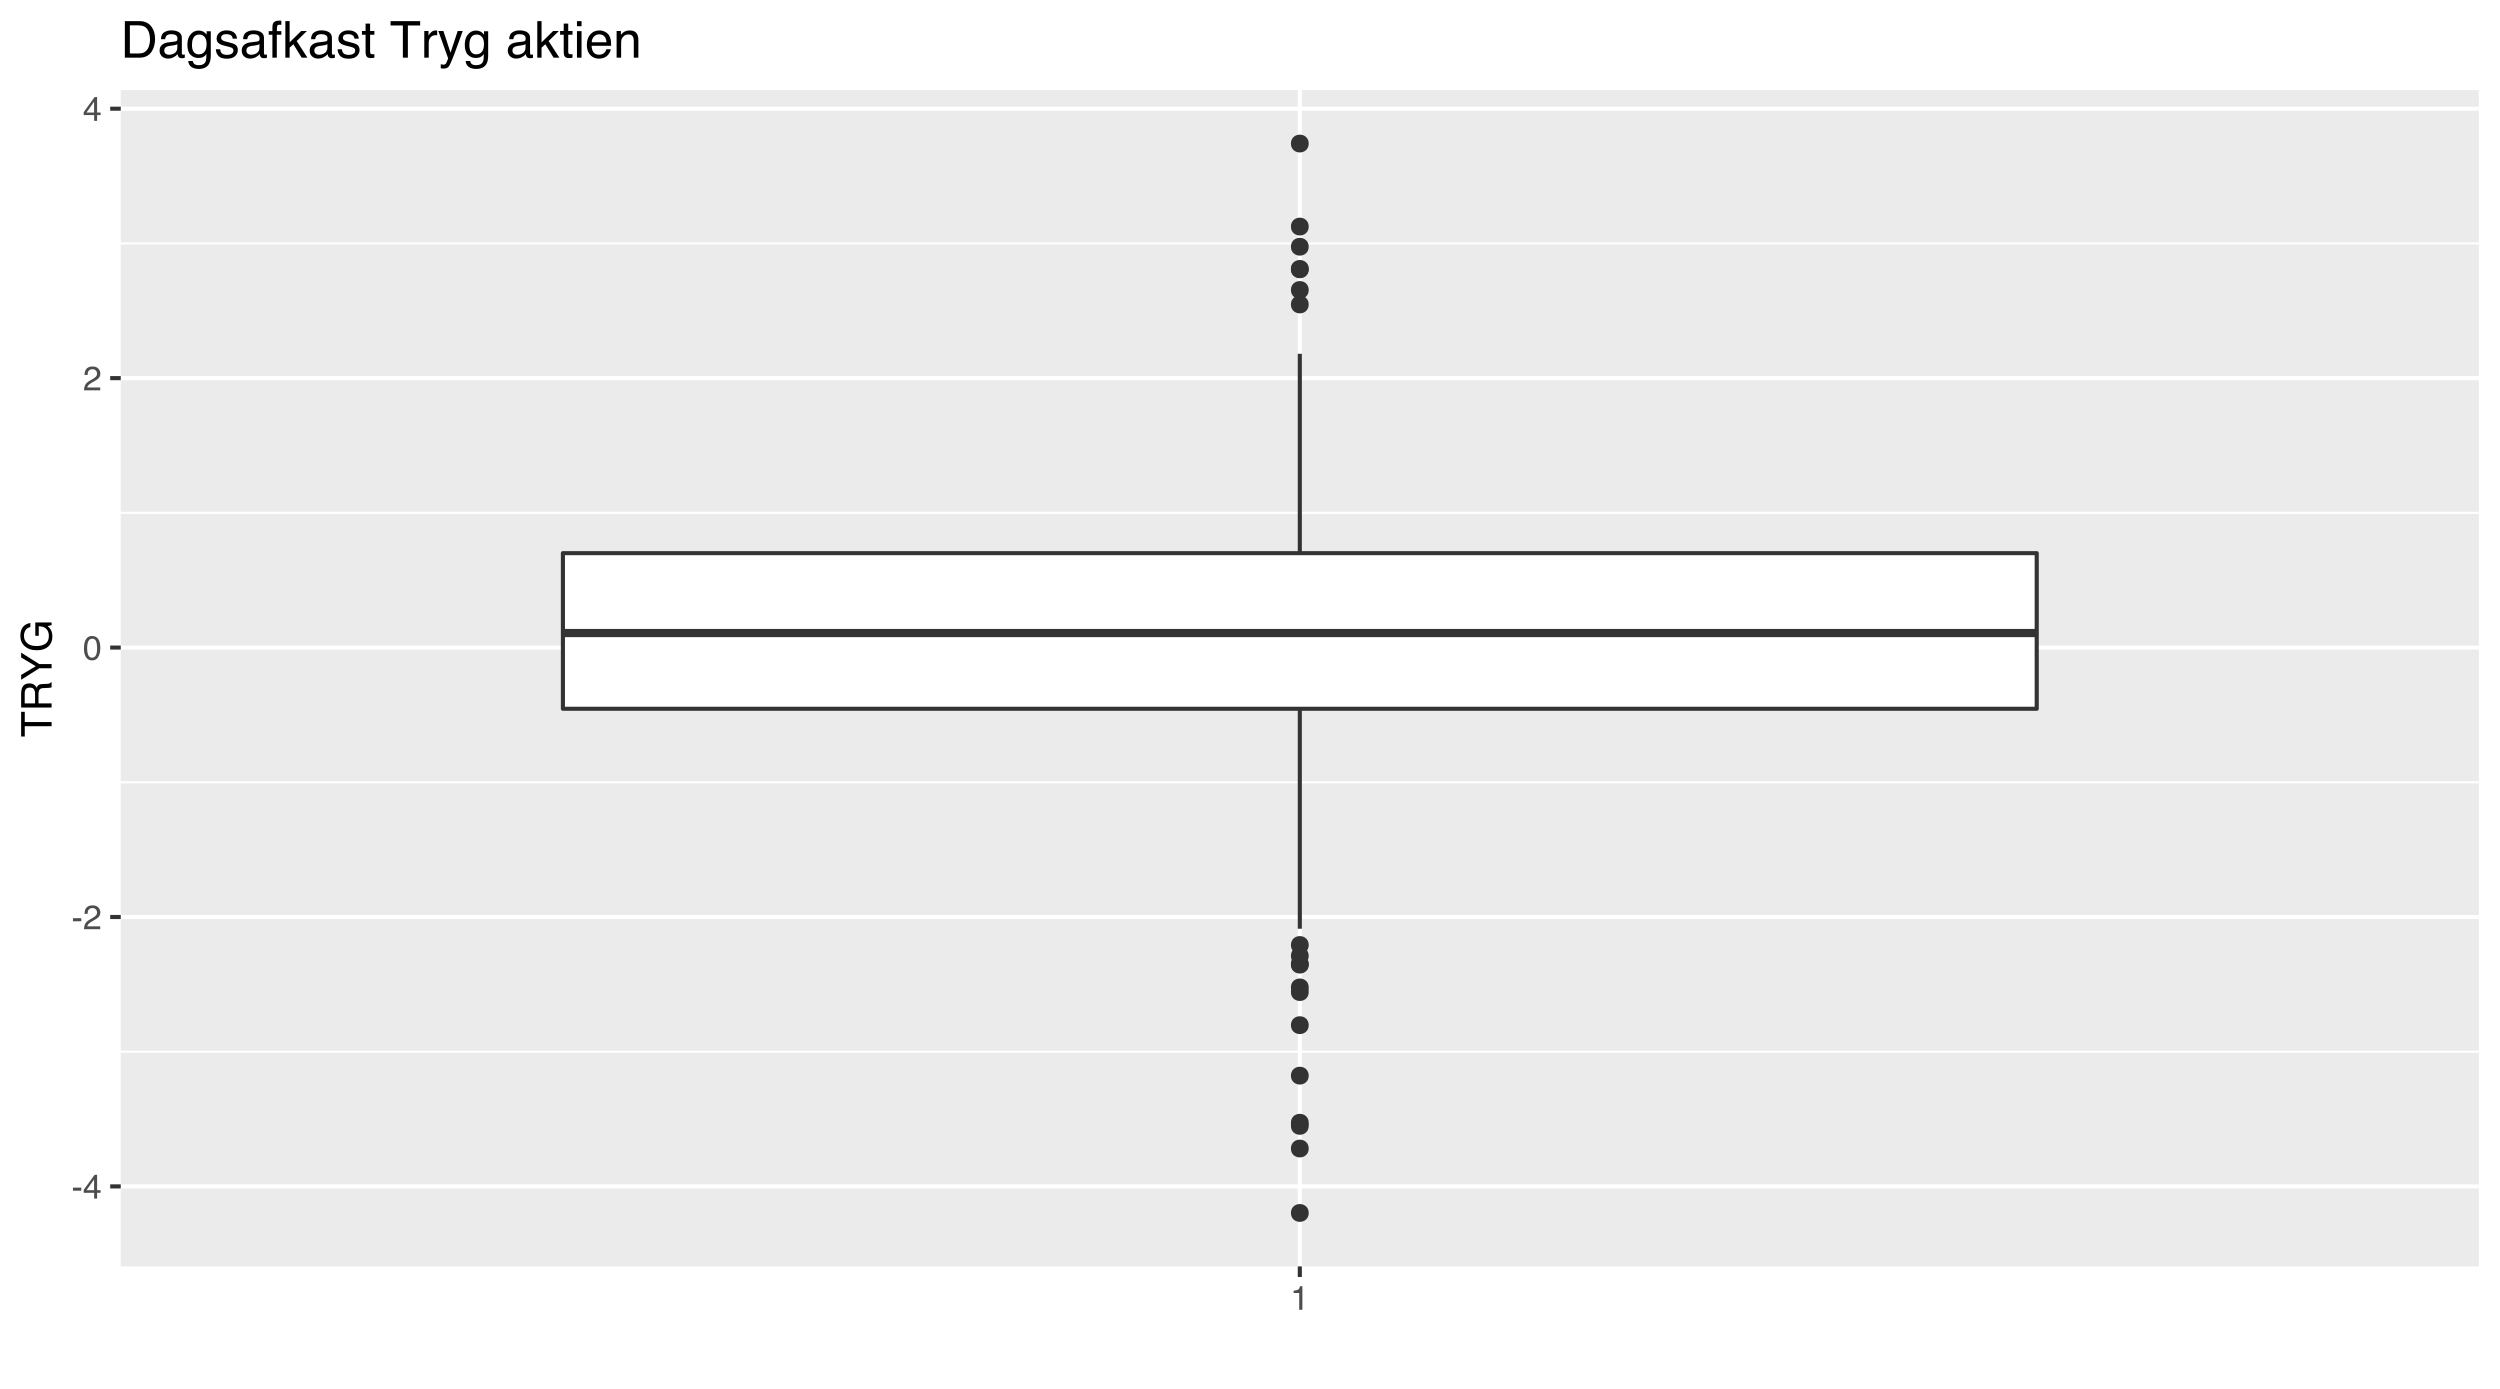
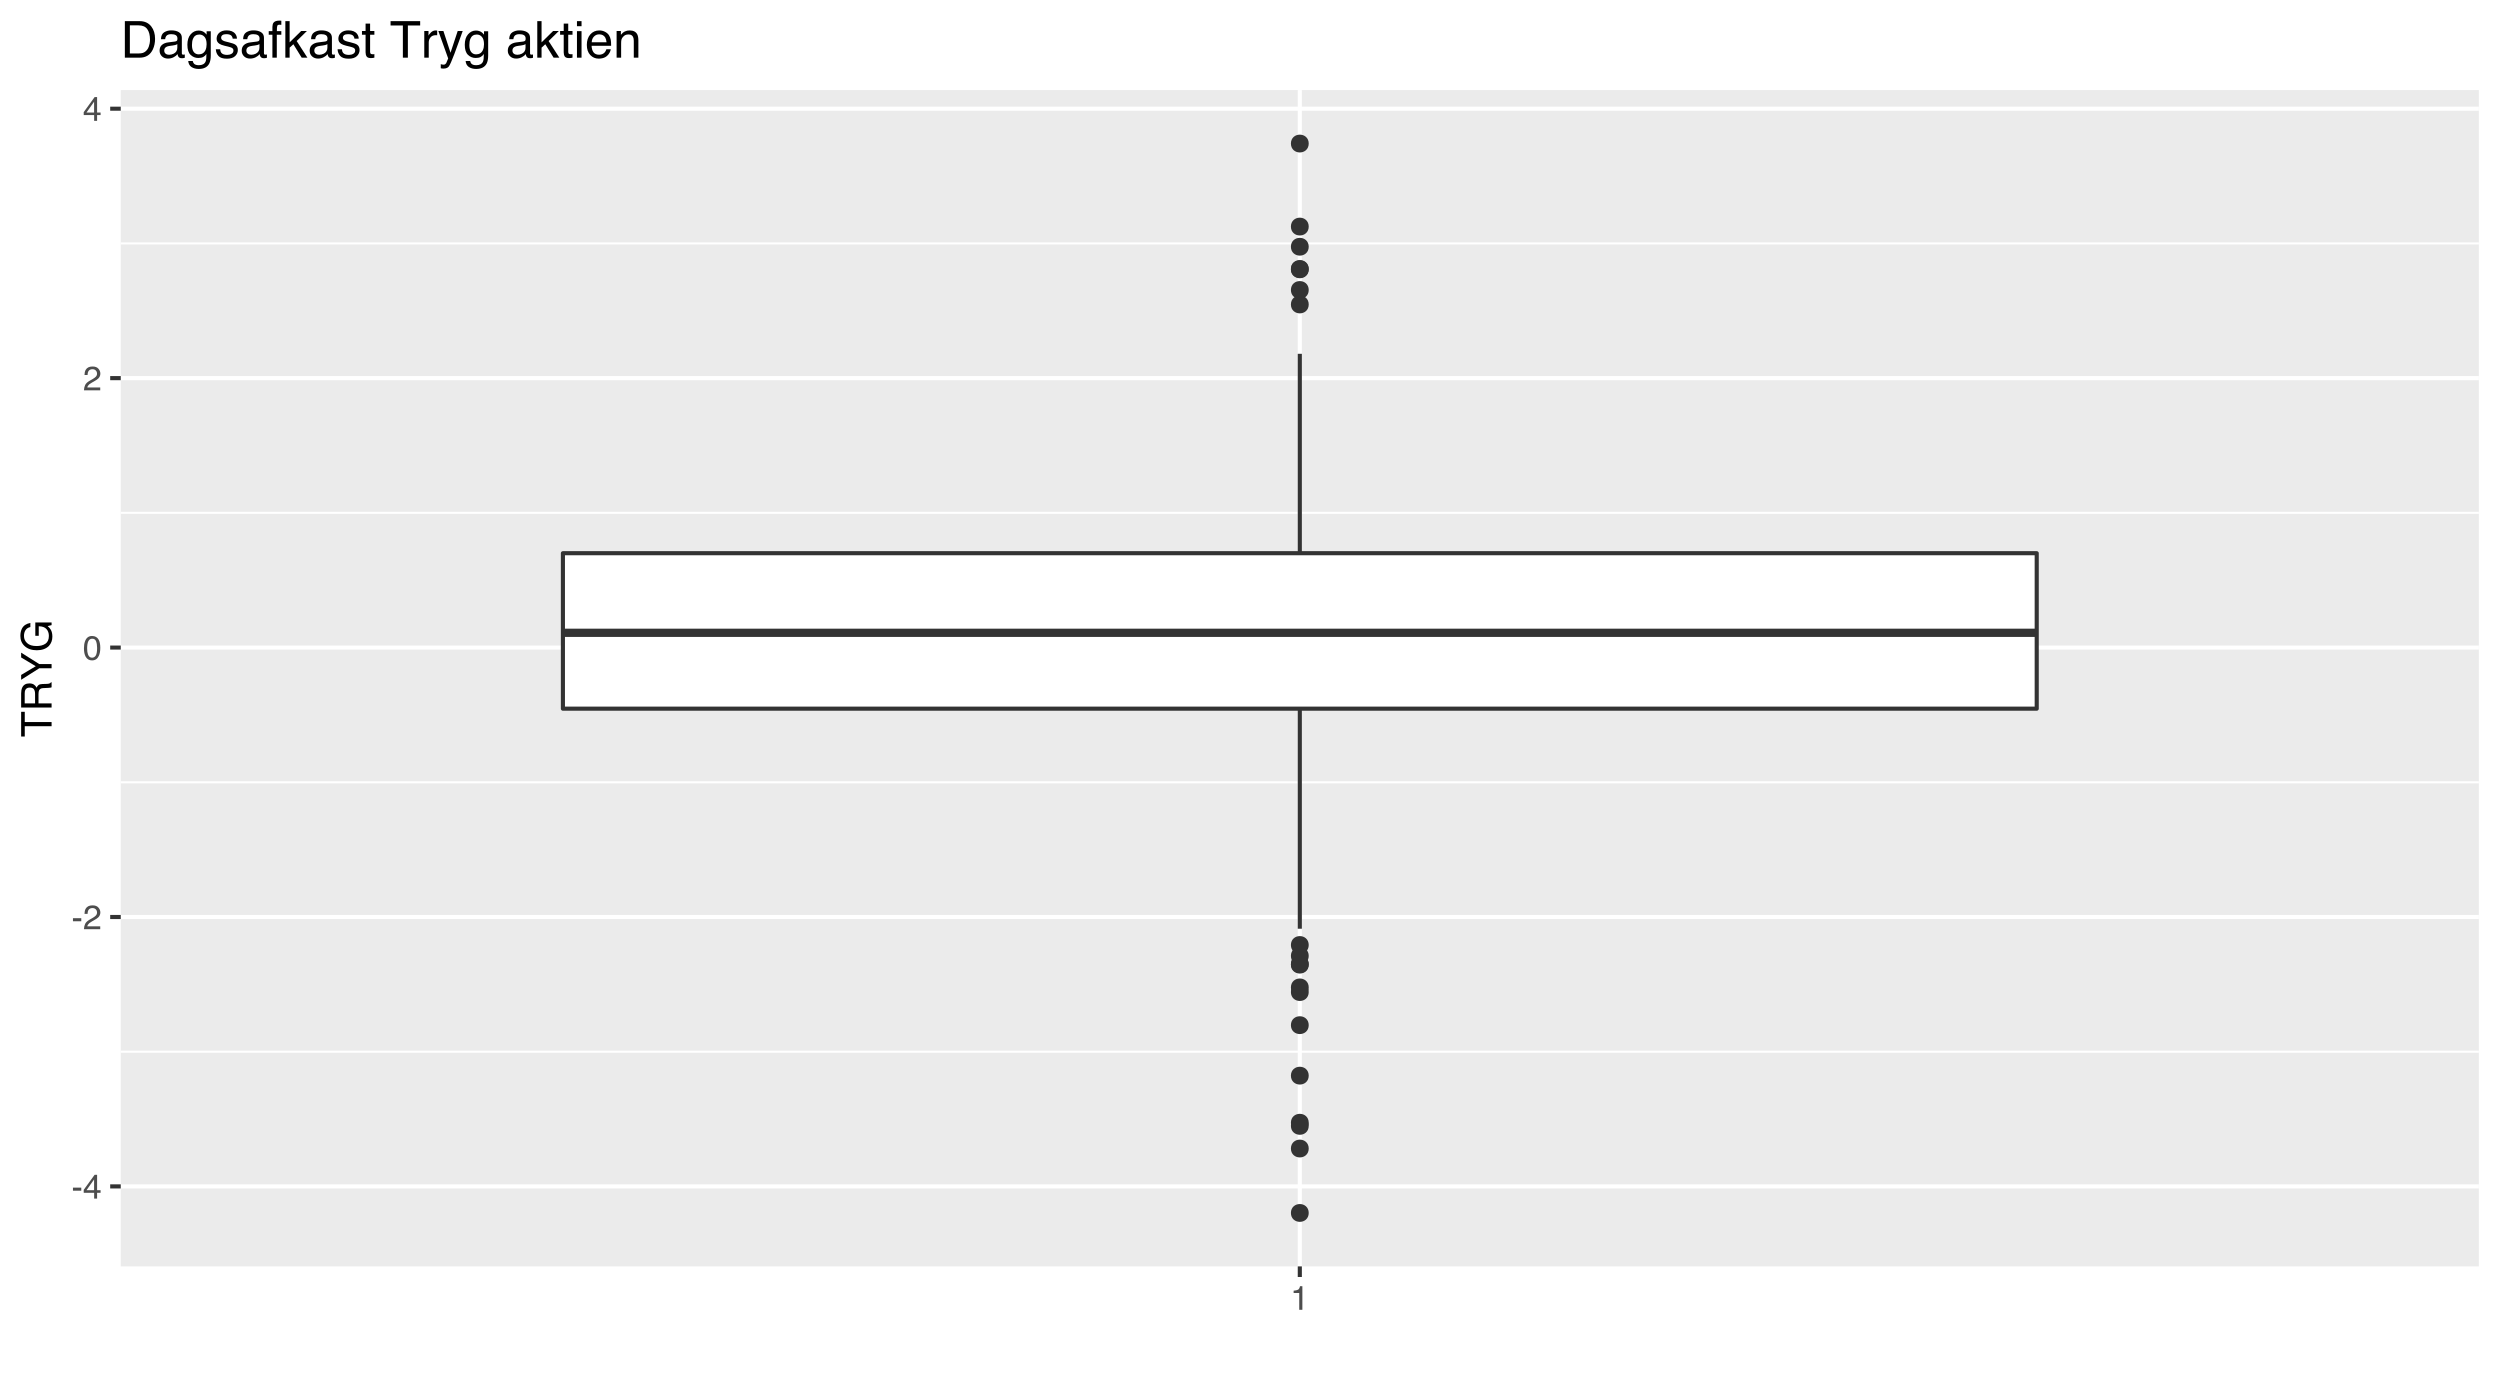
<svg xmlns="http://www.w3.org/2000/svg" xmlns:xlink="http://www.w3.org/1999/xlink" width="648pt" height="360pt" viewBox="0 0 648 360" version="1.1">
  <defs>
    <g>
      <symbol overflow="visible" id="glyph0-0">
        <path style="stroke:none;" d="M 0.281 0 L 0.281 -6.312 L 5.297 -6.312 L 5.297 0 Z M 4.5 -0.797 L 4.5 -5.516 L 1.078 -5.516 L 1.078 -0.797 Z M 4.5 -0.797 " />
      </symbol>
      <symbol overflow="visible" id="glyph0-1">
        <path style="stroke:none;" d="M 0.359 -2.844 L 2.516 -2.844 L 2.516 -2.047 L 0.359 -2.047 Z M 0.359 -2.844 " />
      </symbol>
      <symbol overflow="visible" id="glyph0-2">
        <path style="stroke:none;" d="M 2.906 -2.172 L 2.906 -4.969 L 0.938 -2.172 Z M 2.922 0 L 2.922 -1.5 L 0.219 -1.5 L 0.219 -2.266 L 3.047 -6.172 L 3.688 -6.172 L 3.688 -2.172 L 4.594 -2.172 L 4.594 -1.5 L 3.688 -1.5 L 3.688 0 Z M 2.922 0 " />
      </symbol>
      <symbol overflow="visible" id="glyph0-3">
        <path style="stroke:none;" d="M 0.281 0 C 0.301 -0.531 0.406 -0.988 0.594 -1.375 C 0.789 -1.77 1.164 -2.129 1.719 -2.453 L 2.547 -2.922 C 2.91 -3.141 3.164 -3.328 3.312 -3.484 C 3.551 -3.711 3.672 -3.984 3.672 -4.297 C 3.672 -4.648 3.562 -4.93 3.344 -5.141 C 3.133 -5.359 2.848 -5.469 2.484 -5.469 C 1.961 -5.469 1.598 -5.266 1.391 -4.859 C 1.285 -4.648 1.227 -4.352 1.219 -3.969 L 0.422 -3.969 C 0.43 -4.5 0.531 -4.938 0.719 -5.281 C 1.051 -5.875 1.645 -6.172 2.5 -6.172 C 3.195 -6.172 3.707 -5.977 4.031 -5.594 C 4.363 -5.219 4.531 -4.797 4.531 -4.328 C 4.531 -3.836 4.352 -3.414 4 -3.062 C 3.801 -2.863 3.441 -2.617 2.922 -2.328 L 2.344 -2 C 2.062 -1.844 1.836 -1.695 1.672 -1.562 C 1.391 -1.312 1.211 -1.035 1.141 -0.734 L 4.5 -0.734 L 4.5 0 Z M 0.281 0 " />
      </symbol>
      <symbol overflow="visible" id="glyph0-4">
        <path style="stroke:none;" d="M 2.375 -6.156 C 3.176 -6.156 3.754 -5.828 4.109 -5.172 C 4.379 -4.66 4.516 -3.961 4.516 -3.078 C 4.516 -2.242 4.391 -1.555 4.141 -1.016 C 3.785 -0.223 3.195 0.172 2.375 0.172 C 1.633 0.172 1.082 -0.148 0.719 -0.797 C 0.426 -1.328 0.281 -2.047 0.281 -2.953 C 0.281 -3.648 0.367 -4.25 0.547 -4.75 C 0.879 -5.688 1.488 -6.156 2.375 -6.156 Z M 2.375 -0.531 C 2.77 -0.531 3.086 -0.707 3.328 -1.062 C 3.566 -1.426 3.688 -2.086 3.688 -3.047 C 3.688 -3.754 3.598 -4.332 3.422 -4.781 C 3.254 -5.227 2.922 -5.453 2.422 -5.453 C 1.973 -5.453 1.641 -5.238 1.422 -4.812 C 1.211 -4.383 1.109 -3.754 1.109 -2.922 C 1.109 -2.297 1.176 -1.789 1.312 -1.406 C 1.52 -0.82 1.875 -0.531 2.375 -0.531 Z M 2.375 -0.531 " />
      </symbol>
      <symbol overflow="visible" id="glyph0-5">
        <path style="stroke:none;" d="M 0.844 -4.359 L 0.844 -4.953 C 1.395 -5.004 1.781 -5.094 2 -5.219 C 2.227 -5.344 2.395 -5.645 2.5 -6.125 L 3.109 -6.125 L 3.109 0 L 2.297 0 L 2.297 -4.359 Z M 0.844 -4.359 " />
      </symbol>
      <symbol overflow="visible" id="glyph1-0">
        <path style="stroke:none;" d="M 0 -0.359 L -7.891 -0.359 L -7.891 -6.625 L 0 -6.625 Z M -0.984 -5.625 L -6.906 -5.625 L -6.906 -1.344 L -0.984 -1.344 Z M -0.984 -5.625 " />
      </symbol>
      <symbol overflow="visible" id="glyph1-1">
        <path style="stroke:none;" d="M -7.891 -6.578 L -6.953 -6.578 L -6.953 -3.922 L 0 -3.922 L 0 -2.844 L -6.953 -2.844 L -6.953 -0.172 L -7.891 -0.172 Z M -7.891 -6.578 " />
      </symbol>
      <symbol overflow="visible" id="glyph1-2">
        <path style="stroke:none;" d="M -4.281 -4.5 C -4.281 -5.008 -4.379 -5.41 -4.578 -5.703 C -4.773 -5.992 -5.133 -6.141 -5.656 -6.141 C -6.219 -6.141 -6.602 -5.93 -6.812 -5.516 C -6.914 -5.297 -6.969 -5.004 -6.969 -4.641 L -6.969 -2.031 L -4.281 -2.031 Z M -7.891 -0.969 L -7.891 -4.625 C -7.891 -5.219 -7.801 -5.711 -7.625 -6.109 C -7.289 -6.848 -6.672 -7.219 -5.766 -7.219 C -5.285 -7.219 -4.895 -7.117 -4.594 -6.922 C -4.301 -6.734 -4.062 -6.461 -3.875 -6.109 C -3.75 -6.41 -3.582 -6.641 -3.375 -6.797 C -3.176 -6.953 -2.848 -7.039 -2.391 -7.062 L -1.328 -7.094 C -1.023 -7.102 -0.801 -7.129 -0.656 -7.172 C -0.406 -7.234 -0.242 -7.348 -0.172 -7.516 L 0 -7.516 L 0 -6.203 C -0.07 -6.172 -0.16 -6.145 -0.266 -6.125 C -0.367 -6.102 -0.578 -6.082 -0.891 -6.062 L -2.203 -6 C -2.711 -5.977 -3.055 -5.789 -3.234 -5.438 C -3.336 -5.227 -3.391 -4.906 -3.391 -4.469 L -3.391 -2.031 L 0 -2.031 L 0 -0.969 Z M -7.891 -0.969 " />
      </symbol>
      <symbol overflow="visible" id="glyph1-3">
        <path style="stroke:none;" d="M -7.891 -0.219 L -7.891 -1.469 L -4.094 -3.734 L -7.891 -6 L -7.891 -7.25 L -3.188 -4.281 L 0 -4.281 L 0 -3.203 L -3.188 -3.203 Z M -7.891 -3.75 Z M -7.891 -3.75 " />
      </symbol>
      <symbol overflow="visible" id="glyph1-4">
        <path style="stroke:none;" d="M -8.094 -4.25 C -8.094 -4.988 -7.953 -5.629 -7.672 -6.172 C -7.254 -6.953 -6.531 -7.43 -5.5 -7.609 L -5.5 -6.547 C -6.07 -6.422 -6.488 -6.156 -6.75 -5.75 C -7.02 -5.344 -7.156 -4.832 -7.156 -4.219 C -7.156 -3.488 -6.879 -2.875 -6.328 -2.375 C -5.785 -1.875 -4.973 -1.625 -3.891 -1.625 C -2.941 -1.625 -2.172 -1.828 -1.578 -2.234 C -0.992 -2.648 -0.703 -3.328 -0.703 -4.266 C -0.703 -4.973 -0.91 -5.562 -1.328 -6.031 C -1.742 -6.5 -2.41 -6.738 -3.328 -6.75 L -3.328 -4.281 L -4.219 -4.281 L -4.219 -7.734 L 0 -7.734 L 0 -7.047 L -1.016 -6.797 C -0.617 -6.43 -0.344 -6.109 -0.188 -5.828 C 0.07 -5.359 0.203 -4.766 0.203 -4.047 C 0.203 -3.109 -0.098 -2.305 -0.703 -1.641 C -1.461 -0.898 -2.504 -0.531 -3.828 -0.531 C -5.148 -0.531 -6.203 -0.891 -6.984 -1.609 C -7.723 -2.285 -8.094 -3.164 -8.094 -4.25 Z M -8.109 -4.078 Z M -8.109 -4.078 " />
      </symbol>
      <symbol overflow="visible" id="glyph2-0">
        <path style="stroke:none;" d="M 0.422 0 L 0.422 -9.469 L 7.938 -9.469 L 7.938 0 Z M 6.75 -1.188 L 6.75 -8.281 L 1.609 -8.281 L 1.609 -1.188 Z M 6.75 -1.188 " />
      </symbol>
      <symbol overflow="visible" id="glyph2-1">
        <path style="stroke:none;" d="M 4.641 -1.094 C 5.078 -1.094 5.438 -1.141 5.719 -1.234 C 6.207 -1.398 6.613 -1.723 6.938 -2.203 C 7.188 -2.578 7.367 -3.066 7.484 -3.672 C 7.547 -4.023 7.578 -4.352 7.578 -4.656 C 7.578 -5.832 7.344 -6.742 6.875 -7.391 C 6.414 -8.047 5.664 -8.375 4.625 -8.375 L 2.359 -8.375 L 2.359 -1.094 Z M 1.062 -9.469 L 4.906 -9.469 C 6.207 -9.469 7.211 -9.004 7.922 -8.078 C 8.566 -7.242 8.891 -6.176 8.891 -4.875 C 8.891 -3.875 8.703 -2.969 8.328 -2.156 C 7.66 -0.719 6.516 0 4.891 0 L 1.062 0 Z M 1.062 -9.469 " />
      </symbol>
      <symbol overflow="visible" id="glyph2-2">
        <path style="stroke:none;" d="M 1.734 -1.844 C 1.734 -1.5 1.852 -1.227 2.094 -1.031 C 2.344 -0.844 2.641 -0.75 2.984 -0.75 C 3.391 -0.75 3.785 -0.844 4.172 -1.031 C 4.805 -1.352 5.125 -1.867 5.125 -2.578 L 5.125 -3.516 C 4.988 -3.422 4.805 -3.344 4.578 -3.281 C 4.359 -3.227 4.141 -3.188 3.922 -3.156 L 3.219 -3.062 C 2.801 -3.008 2.488 -2.922 2.281 -2.797 C 1.914 -2.598 1.734 -2.281 1.734 -1.844 Z M 4.547 -4.188 C 4.816 -4.219 5 -4.328 5.094 -4.516 C 5.133 -4.617 5.156 -4.77 5.156 -4.969 C 5.156 -5.363 5.016 -5.648 4.734 -5.828 C 4.453 -6.004 4.051 -6.094 3.531 -6.094 C 2.926 -6.094 2.5 -5.93 2.25 -5.609 C 2.102 -5.422 2.008 -5.148 1.969 -4.797 L 0.891 -4.797 C 0.91 -5.648 1.188 -6.242 1.719 -6.578 C 2.25 -6.91 2.863 -7.078 3.562 -7.078 C 4.375 -7.078 5.031 -6.922 5.531 -6.609 C 6.039 -6.297 6.297 -5.812 6.297 -5.156 L 6.297 -1.188 C 6.297 -1.062 6.316 -0.961 6.359 -0.891 C 6.41 -0.816 6.516 -0.781 6.672 -0.781 C 6.723 -0.781 6.781 -0.785 6.844 -0.797 C 6.914 -0.805 6.988 -0.816 7.062 -0.828 L 7.062 0.031 C 6.875 0.082 6.734 0.113 6.641 0.125 C 6.547 0.133 6.422 0.141 6.266 0.141 C 5.859 0.141 5.566 0 5.391 -0.281 C 5.297 -0.426 5.227 -0.641 5.188 -0.922 C 4.945 -0.609 4.602 -0.336 4.156 -0.109 C 3.719 0.117 3.234 0.234 2.703 0.234 C 2.066 0.234 1.547 0.039 1.141 -0.344 C 0.734 -0.738 0.531 -1.227 0.531 -1.812 C 0.531 -2.445 0.727 -2.941 1.125 -3.297 C 1.531 -3.648 2.055 -3.867 2.703 -3.953 Z M 3.594 -7.078 Z M 3.594 -7.078 " />
      </symbol>
      <symbol overflow="visible" id="glyph2-3">
        <path style="stroke:none;" d="M 3.281 -7.031 C 3.82 -7.031 4.297 -6.895 4.703 -6.625 C 4.922 -6.477 5.145 -6.258 5.375 -5.969 L 5.375 -6.844 L 6.453 -6.844 L 6.453 -0.562 C 6.453 0.312 6.32 1.004 6.062 1.516 C 5.582 2.453 4.672 2.922 3.328 2.922 C 2.586 2.922 1.961 2.754 1.453 2.422 C 0.953 2.086 0.672 1.566 0.609 0.859 L 1.781 0.859 C 1.844 1.172 1.957 1.41 2.125 1.578 C 2.383 1.828 2.797 1.953 3.359 1.953 C 4.242 1.953 4.828 1.641 5.109 1.016 C 5.266 0.648 5.336 -0.004 5.328 -0.953 C 5.098 -0.609 4.816 -0.348 4.484 -0.172 C 4.16 -0.004 3.734 0.078 3.203 0.078 C 2.453 0.078 1.797 -0.188 1.234 -0.719 C 0.672 -1.25 0.391 -2.125 0.391 -3.344 C 0.391 -4.5 0.672 -5.398 1.234 -6.047 C 1.805 -6.703 2.488 -7.031 3.281 -7.031 Z M 5.375 -3.484 C 5.375 -4.336 5.195 -4.969 4.844 -5.375 C 4.488 -5.789 4.039 -6 3.5 -6 C 2.688 -6 2.129 -5.617 1.828 -4.859 C 1.66 -4.441 1.578 -3.906 1.578 -3.25 C 1.578 -2.469 1.734 -1.875 2.047 -1.469 C 2.367 -1.062 2.797 -0.859 3.328 -0.859 C 4.16 -0.859 4.75 -1.234 5.094 -1.984 C 5.281 -2.41 5.375 -2.91 5.375 -3.484 Z M 3.422 -7.078 Z M 3.422 -7.078 " />
      </symbol>
      <symbol overflow="visible" id="glyph2-4">
        <path style="stroke:none;" d="M 1.547 -2.172 C 1.578 -1.773 1.672 -1.477 1.828 -1.281 C 2.117 -0.906 2.629 -0.719 3.359 -0.719 C 3.785 -0.719 4.16 -0.812 4.484 -1 C 4.816 -1.188 4.984 -1.473 4.984 -1.859 C 4.984 -2.16 4.848 -2.391 4.578 -2.547 C 4.41 -2.641 4.082 -2.75 3.594 -2.875 L 2.672 -3.094 C 2.078 -3.238 1.641 -3.406 1.359 -3.594 C 0.867 -3.906 0.625 -4.336 0.625 -4.891 C 0.625 -5.547 0.859 -6.07 1.328 -6.469 C 1.797 -6.875 2.426 -7.078 3.219 -7.078 C 4.258 -7.078 5.008 -6.773 5.469 -6.172 C 5.758 -5.785 5.898 -5.367 5.891 -4.922 L 4.797 -4.922 C 4.773 -5.18 4.68 -5.422 4.516 -5.641 C 4.254 -5.941 3.797 -6.094 3.141 -6.094 C 2.691 -6.094 2.352 -6.008 2.125 -5.844 C 1.906 -5.676 1.797 -5.453 1.797 -5.172 C 1.797 -4.867 1.945 -4.629 2.25 -4.453 C 2.414 -4.348 2.664 -4.254 3 -4.172 L 3.766 -3.984 C 4.598 -3.785 5.16 -3.586 5.453 -3.391 C 5.898 -3.098 6.125 -2.633 6.125 -2 C 6.125 -1.383 5.891 -0.852 5.422 -0.406 C 4.953 0.039 4.242 0.266 3.297 0.266 C 2.266 0.266 1.535 0.031 1.109 -0.438 C 0.68 -0.906 0.453 -1.484 0.422 -2.172 Z M 3.25 -7.078 Z M 3.25 -7.078 " />
      </symbol>
      <symbol overflow="visible" id="glyph2-5">
        <path style="stroke:none;" d="M 1.141 -7.953 C 1.16 -8.43 1.242 -8.785 1.391 -9.016 C 1.66 -9.41 2.18 -9.609 2.953 -9.609 C 3.023 -9.609 3.098 -9.602 3.172 -9.594 C 3.254 -9.594 3.348 -9.586 3.453 -9.578 L 3.453 -8.516 C 3.328 -8.523 3.238 -8.531 3.188 -8.531 C 3.133 -8.539 3.082 -8.547 3.031 -8.547 C 2.688 -8.547 2.477 -8.453 2.406 -8.266 C 2.332 -8.086 2.297 -7.625 2.297 -6.875 L 3.453 -6.875 L 3.453 -5.953 L 2.281 -5.953 L 2.281 0 L 1.141 0 L 1.141 -5.953 L 0.188 -5.953 L 0.188 -6.875 L 1.141 -6.875 Z M 1.141 -7.953 " />
      </symbol>
      <symbol overflow="visible" id="glyph2-6">
        <path style="stroke:none;" d="M 0.828 -9.469 L 1.938 -9.469 L 1.938 -3.969 L 4.922 -6.906 L 6.406 -6.906 L 3.766 -4.312 L 6.547 0 L 5.062 0 L 2.906 -3.484 L 1.938 -2.594 L 1.938 0 L 0.828 0 Z M 0.828 -9.469 " />
      </symbol>
      <symbol overflow="visible" id="glyph2-7">
        <path style="stroke:none;" d="M 1.078 -8.828 L 2.25 -8.828 L 2.25 -6.906 L 3.359 -6.906 L 3.359 -5.953 L 2.25 -5.953 L 2.25 -1.453 C 2.25 -1.211 2.332 -1.051 2.5 -0.969 C 2.594 -0.914 2.742 -0.891 2.953 -0.891 C 3.004 -0.891 3.062 -0.891 3.125 -0.891 C 3.195 -0.898 3.273 -0.91 3.359 -0.922 L 3.359 0 C 3.223 0.039 3.082 0.066 2.938 0.078 C 2.801 0.098 2.645 0.109 2.469 0.109 C 1.926 0.109 1.555 -0.023 1.359 -0.297 C 1.172 -0.578 1.078 -0.941 1.078 -1.391 L 1.078 -5.953 L 0.141 -5.953 L 0.141 -6.906 L 1.078 -6.906 Z M 1.078 -8.828 " />
      </symbol>
      <symbol overflow="visible" id="glyph2-8">
        <path style="stroke:none;" d="" />
      </symbol>
      <symbol overflow="visible" id="glyph2-9">
        <path style="stroke:none;" d="M 7.891 -9.469 L 7.891 -8.344 L 4.703 -8.344 L 4.703 0 L 3.406 0 L 3.406 -8.344 L 0.219 -8.344 L 0.219 -9.469 Z M 7.891 -9.469 " />
      </symbol>
      <symbol overflow="visible" id="glyph2-10">
        <path style="stroke:none;" d="M 0.891 -6.906 L 1.984 -6.906 L 1.984 -5.719 C 2.078 -5.945 2.297 -6.227 2.641 -6.562 C 2.992 -6.895 3.406 -7.062 3.875 -7.062 C 3.895 -7.062 3.93 -7.055 3.984 -7.047 C 4.035 -7.047 4.117 -7.039 4.234 -7.031 L 4.234 -5.797 C 4.172 -5.816 4.109 -5.828 4.047 -5.828 C 3.992 -5.828 3.93 -5.828 3.859 -5.828 C 3.273 -5.828 2.828 -5.641 2.516 -5.266 C 2.203 -4.891 2.047 -4.457 2.047 -3.969 L 2.047 0 L 0.891 0 Z M 0.891 -6.906 " />
      </symbol>
      <symbol overflow="visible" id="glyph2-11">
        <path style="stroke:none;" d="M 5.156 -6.906 L 6.453 -6.906 C 6.285 -6.457 5.922 -5.445 5.359 -3.875 C 4.93 -2.688 4.578 -1.719 4.297 -0.969 C 3.629 0.789 3.156 1.863 2.875 2.25 C 2.602 2.633 2.133 2.828 1.469 2.828 C 1.301 2.828 1.172 2.82 1.078 2.812 C 0.992 2.801 0.891 2.773 0.766 2.734 L 0.766 1.688 C 0.961 1.738 1.102 1.77 1.188 1.781 C 1.281 1.801 1.363 1.812 1.438 1.812 C 1.656 1.812 1.812 1.773 1.906 1.703 C 2.008 1.629 2.098 1.539 2.172 1.438 C 2.191 1.406 2.266 1.227 2.391 0.906 C 2.523 0.594 2.625 0.359 2.688 0.203 L 0.141 -6.906 L 1.453 -6.906 L 3.297 -1.281 Z M 3.297 -7.078 Z M 3.297 -7.078 " />
      </symbol>
      <symbol overflow="visible" id="glyph2-12">
        <path style="stroke:none;" d="M 0.844 -6.875 L 2.031 -6.875 L 2.031 0 L 0.844 0 Z M 0.844 -9.469 L 2.031 -9.469 L 2.031 -8.156 L 0.844 -8.156 Z M 0.844 -9.469 " />
      </symbol>
      <symbol overflow="visible" id="glyph2-13">
        <path style="stroke:none;" d="M 3.719 -7.062 C 4.219 -7.062 4.695 -6.945 5.156 -6.719 C 5.613 -6.488 5.961 -6.191 6.203 -5.828 C 6.43 -5.473 6.586 -5.066 6.672 -4.609 C 6.734 -4.285 6.766 -3.773 6.766 -3.078 L 1.703 -3.078 C 1.723 -2.379 1.891 -1.816 2.203 -1.391 C 2.516 -0.973 2.992 -0.766 3.641 -0.766 C 4.242 -0.766 4.727 -0.961 5.094 -1.359 C 5.301 -1.586 5.445 -1.859 5.531 -2.172 L 6.672 -2.172 C 6.641 -1.91 6.539 -1.625 6.375 -1.312 C 6.207 -1 6.016 -0.742 5.797 -0.547 C 5.453 -0.203 5.02 0.023 4.5 0.141 C 4.219 0.211 3.898 0.25 3.547 0.25 C 2.68 0.25 1.953 -0.062 1.359 -0.688 C 0.766 -1.312 0.469 -2.188 0.469 -3.312 C 0.469 -4.426 0.766 -5.328 1.359 -6.016 C 1.961 -6.711 2.75 -7.062 3.719 -7.062 Z M 5.578 -4 C 5.523 -4.5 5.414 -4.898 5.25 -5.203 C 4.926 -5.766 4.395 -6.047 3.656 -6.047 C 3.125 -6.047 2.676 -5.852 2.312 -5.469 C 1.945 -5.082 1.754 -4.594 1.734 -4 Z M 3.609 -7.078 Z M 3.609 -7.078 " />
      </symbol>
      <symbol overflow="visible" id="glyph2-14">
        <path style="stroke:none;" d="M 0.844 -6.906 L 1.953 -6.906 L 1.953 -5.922 C 2.273 -6.328 2.617 -6.617 2.984 -6.797 C 3.359 -6.973 3.766 -7.062 4.203 -7.062 C 5.18 -7.062 5.848 -6.719 6.203 -6.031 C 6.391 -5.656 6.484 -5.117 6.484 -4.422 L 6.484 0 L 5.297 0 L 5.297 -4.359 C 5.297 -4.773 5.234 -5.113 5.109 -5.375 C 4.898 -5.801 4.523 -6.016 3.984 -6.016 C 3.711 -6.016 3.488 -5.988 3.312 -5.938 C 3 -5.844 2.719 -5.648 2.469 -5.359 C 2.281 -5.129 2.156 -4.895 2.094 -4.656 C 2.039 -4.414 2.016 -4.066 2.016 -3.609 L 2.016 0 L 0.844 0 Z M 3.578 -7.078 Z M 3.578 -7.078 " />
      </symbol>
    </g>
    <clipPath id="clip1">
      <path d="M 31.301 23.348 L 642.52 23.348 L 642.52 328.254 L 31.301 328.254 Z M 31.301 23.348 " />
    </clipPath>
    <clipPath id="clip2">
      <path d="M 31.301 272 L 642.52 272 L 642.52 273 L 31.301 273 Z M 31.301 272 " />
    </clipPath>
    <clipPath id="clip3">
      <path d="M 31.301 202 L 642.52 202 L 642.52 204 L 31.301 204 Z M 31.301 202 " />
    </clipPath>
    <clipPath id="clip4">
      <path d="M 31.301 132 L 642.52 132 L 642.52 134 L 31.301 134 Z M 31.301 132 " />
    </clipPath>
    <clipPath id="clip5">
      <path d="M 31.301 62 L 642.52 62 L 642.52 64 L 31.301 64 Z M 31.301 62 " />
    </clipPath>
    <clipPath id="clip6">
      <path d="M 31.301 306 L 642.52 306 L 642.52 309 L 31.301 309 Z M 31.301 306 " />
    </clipPath>
    <clipPath id="clip7">
      <path d="M 31.301 237 L 642.52 237 L 642.52 239 L 31.301 239 Z M 31.301 237 " />
    </clipPath>
    <clipPath id="clip8">
      <path d="M 31.301 167 L 642.52 167 L 642.52 169 L 31.301 169 Z M 31.301 167 " />
    </clipPath>
    <clipPath id="clip9">
      <path d="M 31.301 97 L 642.52 97 L 642.52 99 L 31.301 99 Z M 31.301 97 " />
    </clipPath>
    <clipPath id="clip10">
      <path d="M 31.301 27 L 642.52 27 L 642.52 29 L 31.301 29 Z M 31.301 27 " />
    </clipPath>
    <clipPath id="clip11">
      <path d="M 336 23.348 L 338 23.348 L 338 328.254 L 336 328.254 Z M 336 23.348 " />
    </clipPath>
  </defs>
-   <g id="surface9788">
+   <g id="surface10871">
    <rect x="0" y="0" width="648" height="360" style="fill:rgb(100%,100%,100%);fill-opacity:1;stroke:none;" />
    <rect x="0" y="0" width="648" height="360" style="fill:rgb(100%,100%,100%);fill-opacity:1;stroke:none;" />
    <path style="fill:none;stroke-width:1.067;stroke-linecap:round;stroke-linejoin:round;stroke:rgb(100%,100%,100%);stroke-opacity:1;stroke-miterlimit:10;" d="M 0 360 L 648 360 L 648 0 L 0 0 Z M 0 360 " />
    <g clip-path="url(#clip1)" clip-rule="nonzero">
      <path style=" stroke:none;fill-rule:nonzero;fill:rgb(92.157%,92.157%,92.157%);fill-opacity:1;" d="M 31.301 328.254 L 642.52 328.254 L 642.52 23.348 L 31.301 23.348 Z M 31.301 328.254 " />
    </g>
    <g clip-path="url(#clip2)" clip-rule="nonzero">
      <path style="fill:none;stroke-width:0.533;stroke-linecap:butt;stroke-linejoin:round;stroke:rgb(100%,100%,100%);stroke-opacity:1;stroke-miterlimit:10;" d="M 31.301 272.602 L 642.52 272.602 " />
    </g>
    <g clip-path="url(#clip3)" clip-rule="nonzero">
      <path style="fill:none;stroke-width:0.533;stroke-linecap:butt;stroke-linejoin:round;stroke:rgb(100%,100%,100%);stroke-opacity:1;stroke-miterlimit:10;" d="M 31.301 202.766 L 642.52 202.766 " />
    </g>
    <g clip-path="url(#clip4)" clip-rule="nonzero">
      <path style="fill:none;stroke-width:0.533;stroke-linecap:butt;stroke-linejoin:round;stroke:rgb(100%,100%,100%);stroke-opacity:1;stroke-miterlimit:10;" d="M 31.301 132.93 L 642.52 132.93 " />
    </g>
    <g clip-path="url(#clip5)" clip-rule="nonzero">
      <path style="fill:none;stroke-width:0.533;stroke-linecap:butt;stroke-linejoin:round;stroke:rgb(100%,100%,100%);stroke-opacity:1;stroke-miterlimit:10;" d="M 31.301 63.094 L 642.52 63.094 " />
    </g>
    <g clip-path="url(#clip6)" clip-rule="nonzero">
      <path style="fill:none;stroke-width:1.067;stroke-linecap:butt;stroke-linejoin:round;stroke:rgb(100%,100%,100%);stroke-opacity:1;stroke-miterlimit:10;" d="M 31.301 307.52 L 642.52 307.52 " />
    </g>
    <g clip-path="url(#clip7)" clip-rule="nonzero">
      <path style="fill:none;stroke-width:1.067;stroke-linecap:butt;stroke-linejoin:round;stroke:rgb(100%,100%,100%);stroke-opacity:1;stroke-miterlimit:10;" d="M 31.301 237.684 L 642.52 237.684 " />
    </g>
    <g clip-path="url(#clip8)" clip-rule="nonzero">
      <path style="fill:none;stroke-width:1.067;stroke-linecap:butt;stroke-linejoin:round;stroke:rgb(100%,100%,100%);stroke-opacity:1;stroke-miterlimit:10;" d="M 31.301 167.848 L 642.52 167.848 " />
    </g>
    <g clip-path="url(#clip9)" clip-rule="nonzero">
      <path style="fill:none;stroke-width:1.067;stroke-linecap:butt;stroke-linejoin:round;stroke:rgb(100%,100%,100%);stroke-opacity:1;stroke-miterlimit:10;" d="M 31.301 98.012 L 642.52 98.012 " />
    </g>
    <g clip-path="url(#clip10)" clip-rule="nonzero">
      <path style="fill:none;stroke-width:1.067;stroke-linecap:butt;stroke-linejoin:round;stroke:rgb(100%,100%,100%);stroke-opacity:1;stroke-miterlimit:10;" d="M 31.301 28.176 L 642.52 28.176 " />
    </g>
    <g clip-path="url(#clip11)" clip-rule="nonzero">
      <path style="fill:none;stroke-width:1.067;stroke-linecap:butt;stroke-linejoin:round;stroke:rgb(100%,100%,100%);stroke-opacity:1;stroke-miterlimit:10;" d="M 336.91 328.254 L 336.91 23.348 " />
    </g>
    <path style="fill-rule:nonzero;fill:rgb(20%,20%,20%);fill-opacity:1;stroke-width:0.709;stroke-linecap:round;stroke-linejoin:round;stroke:rgb(20%,20%,20%);stroke-opacity:1;stroke-miterlimit:10;" d="M 338.867 278.809 C 338.867 281.414 334.957 281.414 334.957 278.809 C 334.957 276.203 338.867 276.203 338.867 278.809 " />
    <path style="fill-rule:nonzero;fill:rgb(20%,20%,20%);fill-opacity:1;stroke-width:0.709;stroke-linecap:round;stroke-linejoin:round;stroke:rgb(20%,20%,20%);stroke-opacity:1;stroke-miterlimit:10;" d="M 338.867 297.699 C 338.867 300.305 334.957 300.305 334.957 297.699 C 334.957 295.094 338.867 295.094 338.867 297.699 " />
    <path style="fill-rule:nonzero;fill:rgb(20%,20%,20%);fill-opacity:1;stroke-width:0.709;stroke-linecap:round;stroke-linejoin:round;stroke:rgb(20%,20%,20%);stroke-opacity:1;stroke-miterlimit:10;" d="M 338.867 75.164 C 338.867 77.77 334.957 77.77 334.957 75.164 C 334.957 72.559 338.867 72.559 338.867 75.164 " />
    <path style="fill-rule:nonzero;fill:rgb(20%,20%,20%);fill-opacity:1;stroke-width:0.709;stroke-linecap:round;stroke-linejoin:round;stroke:rgb(20%,20%,20%);stroke-opacity:1;stroke-miterlimit:10;" d="M 338.867 247.762 C 338.867 250.367 334.957 250.367 334.957 247.762 C 334.957 245.156 338.867 245.156 338.867 247.762 " />
    <path style="fill-rule:nonzero;fill:rgb(20%,20%,20%);fill-opacity:1;stroke-width:0.709;stroke-linecap:round;stroke-linejoin:round;stroke:rgb(20%,20%,20%);stroke-opacity:1;stroke-miterlimit:10;" d="M 338.867 63.953 C 338.867 66.559 334.957 66.559 334.957 63.953 C 334.957 61.348 338.867 61.348 338.867 63.953 " />
    <path style="fill-rule:nonzero;fill:rgb(20%,20%,20%);fill-opacity:1;stroke-width:0.709;stroke-linecap:round;stroke-linejoin:round;stroke:rgb(20%,20%,20%);stroke-opacity:1;stroke-miterlimit:10;" d="M 338.867 250.035 C 338.867 252.641 334.957 252.641 334.957 250.035 C 334.957 247.43 338.867 247.43 338.867 250.035 " />
    <path style="fill-rule:nonzero;fill:rgb(20%,20%,20%);fill-opacity:1;stroke-width:0.709;stroke-linecap:round;stroke-linejoin:round;stroke:rgb(20%,20%,20%);stroke-opacity:1;stroke-miterlimit:10;" d="M 338.867 249.906 C 338.867 252.512 334.957 252.512 334.957 249.906 C 334.957 247.301 338.867 247.301 338.867 249.906 " />
    <path style="fill-rule:nonzero;fill:rgb(20%,20%,20%);fill-opacity:1;stroke-width:0.709;stroke-linecap:round;stroke-linejoin:round;stroke:rgb(20%,20%,20%);stroke-opacity:1;stroke-miterlimit:10;" d="M 338.867 37.207 C 338.867 39.816 334.957 39.816 334.957 37.207 C 334.957 34.602 338.867 34.602 338.867 37.207 " />
    <path style="fill-rule:nonzero;fill:rgb(20%,20%,20%);fill-opacity:1;stroke-width:0.709;stroke-linecap:round;stroke-linejoin:round;stroke:rgb(20%,20%,20%);stroke-opacity:1;stroke-miterlimit:10;" d="M 338.867 78.918 C 338.867 81.523 334.957 81.523 334.957 78.918 C 334.957 76.312 338.867 76.312 338.867 78.918 " />
    <path style="fill-rule:nonzero;fill:rgb(20%,20%,20%);fill-opacity:1;stroke-width:0.709;stroke-linecap:round;stroke-linejoin:round;stroke:rgb(20%,20%,20%);stroke-opacity:1;stroke-miterlimit:10;" d="M 338.867 58.73 C 338.867 61.336 334.957 61.336 334.957 58.73 C 334.957 56.121 338.867 56.121 338.867 58.73 " />
    <path style="fill-rule:nonzero;fill:rgb(20%,20%,20%);fill-opacity:1;stroke-width:0.709;stroke-linecap:round;stroke-linejoin:round;stroke:rgb(20%,20%,20%);stroke-opacity:1;stroke-miterlimit:10;" d="M 338.867 265.719 C 338.867 268.328 334.957 268.328 334.957 265.719 C 334.957 263.113 338.867 263.113 338.867 265.719 " />
    <path style="fill-rule:nonzero;fill:rgb(20%,20%,20%);fill-opacity:1;stroke-width:0.709;stroke-linecap:round;stroke-linejoin:round;stroke:rgb(20%,20%,20%);stroke-opacity:1;stroke-miterlimit:10;" d="M 338.867 244.945 C 338.867 247.551 334.957 247.551 334.957 244.945 C 334.957 242.336 338.867 242.336 338.867 244.945 " />
    <path style="fill-rule:nonzero;fill:rgb(20%,20%,20%);fill-opacity:1;stroke-width:0.709;stroke-linecap:round;stroke-linejoin:round;stroke:rgb(20%,20%,20%);stroke-opacity:1;stroke-miterlimit:10;" d="M 338.867 291.012 C 338.867 293.617 334.957 293.617 334.957 291.012 C 334.957 288.406 338.867 288.406 338.867 291.012 " />
    <path style="fill-rule:nonzero;fill:rgb(20%,20%,20%);fill-opacity:1;stroke-width:0.709;stroke-linecap:round;stroke-linejoin:round;stroke:rgb(20%,20%,20%);stroke-opacity:1;stroke-miterlimit:10;" d="M 338.867 69.812 C 338.867 72.418 334.957 72.418 334.957 69.812 C 334.957 67.207 338.867 67.207 338.867 69.812 " />
    <path style="fill-rule:nonzero;fill:rgb(20%,20%,20%);fill-opacity:1;stroke-width:0.709;stroke-linecap:round;stroke-linejoin:round;stroke:rgb(20%,20%,20%);stroke-opacity:1;stroke-miterlimit:10;" d="M 338.867 291.828 C 338.867 294.434 334.957 294.434 334.957 291.828 C 334.957 289.223 338.867 289.223 338.867 291.828 " />
    <path style="fill-rule:nonzero;fill:rgb(20%,20%,20%);fill-opacity:1;stroke-width:0.709;stroke-linecap:round;stroke-linejoin:round;stroke:rgb(20%,20%,20%);stroke-opacity:1;stroke-miterlimit:10;" d="M 338.867 69.715 C 338.867 72.32 334.957 72.32 334.957 69.715 C 334.957 67.109 338.867 67.109 338.867 69.715 " />
    <path style="fill-rule:nonzero;fill:rgb(20%,20%,20%);fill-opacity:1;stroke-width:0.709;stroke-linecap:round;stroke-linejoin:round;stroke:rgb(20%,20%,20%);stroke-opacity:1;stroke-miterlimit:10;" d="M 338.867 255.938 C 338.867 258.543 334.957 258.543 334.957 255.938 C 334.957 253.328 338.867 253.328 338.867 255.938 " />
    <path style="fill-rule:nonzero;fill:rgb(20%,20%,20%);fill-opacity:1;stroke-width:0.709;stroke-linecap:round;stroke-linejoin:round;stroke:rgb(20%,20%,20%);stroke-opacity:1;stroke-miterlimit:10;" d="M 338.867 314.395 C 338.867 317.004 334.957 317.004 334.957 314.395 C 334.957 311.789 338.867 311.789 338.867 314.395 " />
    <path style="fill-rule:nonzero;fill:rgb(20%,20%,20%);fill-opacity:1;stroke-width:0.709;stroke-linecap:round;stroke-linejoin:round;stroke:rgb(20%,20%,20%);stroke-opacity:1;stroke-miterlimit:10;" d="M 338.867 257.145 C 338.867 259.75 334.957 259.75 334.957 257.145 C 334.957 254.539 338.867 254.539 338.867 257.145 " />
-     <path style="fill:none;stroke-width:1.067;stroke-linecap:butt;stroke-linejoin:round;stroke:rgb(20%,20%,20%);stroke-opacity:1;stroke-miterlimit:10;" d="M 336.91 143.379 L 336.91 91.703 " />
-     <path style="fill:none;stroke-width:1.067;stroke-linecap:butt;stroke-linejoin:round;stroke:rgb(20%,20%,20%);stroke-opacity:1;stroke-miterlimit:10;" d="M 336.91 183.711 L 336.91 240.734 " />
-     <path style="fill-rule:nonzero;fill:rgb(100%,100%,100%);fill-opacity:1;stroke-width:1.067;stroke-linecap:round;stroke-linejoin:round;stroke:rgb(20%,20%,20%);stroke-opacity:1;stroke-miterlimit:10;" d="M 145.906 143.379 L 145.906 183.711 L 527.918 183.711 L 527.918 143.379 Z M 145.906 143.379 " />
-     <path style="fill:none;stroke-width:2.134;stroke-linecap:butt;stroke-linejoin:round;stroke:rgb(20%,20%,20%);stroke-opacity:1;stroke-miterlimit:10;" d="M 145.906 164.082 L 527.918 164.082 " />
+     <path style="fill:none;stroke-width:1.067;stroke-linecap:butt;stroke-linejoin:round;stroke:rgb(20%,20%,20%);stroke-opacity:1;stroke-miterlimit:10;" d="M 336.91 143.395 L 336.91 91.703 " />
+     <path style="fill:none;stroke-width:1.067;stroke-linecap:butt;stroke-linejoin:round;stroke:rgb(20%,20%,20%);stroke-opacity:1;stroke-miterlimit:10;" d="M 336.91 183.691 L 336.91 240.734 " />
+     <path style="fill-rule:nonzero;fill:rgb(100%,100%,100%);fill-opacity:1;stroke-width:1.067;stroke-linecap:round;stroke-linejoin:round;stroke:rgb(20%,20%,20%);stroke-opacity:1;stroke-miterlimit:10;" d="M 145.906 143.395 L 145.906 183.691 L 527.918 183.691 L 527.918 143.395 Z M 145.906 143.395 " />
+     <path style="fill:none;stroke-width:2.134;stroke-linecap:butt;stroke-linejoin:round;stroke:rgb(20%,20%,20%);stroke-opacity:1;stroke-miterlimit:10;" d="M 145.906 164.023 L 527.918 164.023 " />
    <g style="fill:rgb(30.196%,30.196%,30.196%);fill-opacity:1;">
      <use xlink:href="#glyph0-1" x="18.551" y="310.676" />
      <use xlink:href="#glyph0-2" x="21.48" y="310.676" />
    </g>
    <g style="fill:rgb(30.196%,30.196%,30.196%);fill-opacity:1;">
      <use xlink:href="#glyph0-1" x="18.551" y="240.84" />
      <use xlink:href="#glyph0-3" x="21.48" y="240.84" />
    </g>
    <g style="fill:rgb(30.196%,30.196%,30.196%);fill-opacity:1;">
      <use xlink:href="#glyph0-4" x="21.48" y="171.004" />
    </g>
    <g style="fill:rgb(30.196%,30.196%,30.196%);fill-opacity:1;">
      <use xlink:href="#glyph0-3" x="21.48" y="101.168" />
    </g>
    <g style="fill:rgb(30.196%,30.196%,30.196%);fill-opacity:1;">
      <use xlink:href="#glyph0-2" x="21.48" y="31.332" />
    </g>
    <path style="fill:none;stroke-width:1.067;stroke-linecap:butt;stroke-linejoin:round;stroke:rgb(20%,20%,20%);stroke-opacity:1;stroke-miterlimit:10;" d="M 28.562 307.52 L 31.301 307.52 " />
    <path style="fill:none;stroke-width:1.067;stroke-linecap:butt;stroke-linejoin:round;stroke:rgb(20%,20%,20%);stroke-opacity:1;stroke-miterlimit:10;" d="M 28.562 237.684 L 31.301 237.684 " />
    <path style="fill:none;stroke-width:1.067;stroke-linecap:butt;stroke-linejoin:round;stroke:rgb(20%,20%,20%);stroke-opacity:1;stroke-miterlimit:10;" d="M 28.562 167.848 L 31.301 167.848 " />
    <path style="fill:none;stroke-width:1.067;stroke-linecap:butt;stroke-linejoin:round;stroke:rgb(20%,20%,20%);stroke-opacity:1;stroke-miterlimit:10;" d="M 28.562 98.012 L 31.301 98.012 " />
    <path style="fill:none;stroke-width:1.067;stroke-linecap:butt;stroke-linejoin:round;stroke:rgb(20%,20%,20%);stroke-opacity:1;stroke-miterlimit:10;" d="M 28.562 28.176 L 31.301 28.176 " />
    <path style="fill:none;stroke-width:1.067;stroke-linecap:butt;stroke-linejoin:round;stroke:rgb(20%,20%,20%);stroke-opacity:1;stroke-miterlimit:10;" d="M 336.91 330.996 L 336.91 328.254 " />
    <g style="fill:rgb(30.196%,30.196%,30.196%);fill-opacity:1;">
      <use xlink:href="#glyph0-5" x="334.465" y="339.5" />
    </g>
    <g style="fill:rgb(0%,0%,0%);fill-opacity:1;">
      <use xlink:href="#glyph1-1" x="13.371" y="191.078" />
      <use xlink:href="#glyph1-2" x="13.371" y="184.359" />
      <use xlink:href="#glyph1-3" x="13.371" y="176.415" />
      <use xlink:href="#glyph1-4" x="13.371" y="169.078" />
    </g>
    <g style="fill:rgb(0%,0%,0%);fill-opacity:1;">
      <use xlink:href="#glyph2-1" x="31.301" y="14.949" />
      <use xlink:href="#glyph2-2" x="40.836" y="14.949" />
      <use xlink:href="#glyph2-3" x="48.179" y="14.949" />
      <use xlink:href="#glyph2-4" x="55.522" y="14.949" />
      <use xlink:href="#glyph2-2" x="62.123" y="14.949" />
      <use xlink:href="#glyph2-5" x="69.466" y="14.949" />
      <use xlink:href="#glyph2-6" x="73.134" y="14.949" />
      <use xlink:href="#glyph2-2" x="79.736" y="14.949" />
      <use xlink:href="#glyph2-4" x="87.079" y="14.949" />
      <use xlink:href="#glyph2-7" x="93.68" y="14.949" />
      <use xlink:href="#glyph2-8" x="97.349" y="14.949" />
      <use xlink:href="#glyph2-9" x="101.017" y="14.949" />
      <use xlink:href="#glyph2-10" x="109.082" y="14.949" />
      <use xlink:href="#glyph2-11" x="113.479" y="14.949" />
      <use xlink:href="#glyph2-3" x="120.08" y="14.949" />
      <use xlink:href="#glyph2-8" x="127.423" y="14.949" />
      <use xlink:href="#glyph2-2" x="131.091" y="14.949" />
      <use xlink:href="#glyph2-6" x="138.434" y="14.949" />
      <use xlink:href="#glyph2-7" x="145.036" y="14.949" />
      <use xlink:href="#glyph2-12" x="148.704" y="14.949" />
      <use xlink:href="#glyph2-13" x="151.638" y="14.949" />
      <use xlink:href="#glyph2-14" x="158.981" y="14.949" />
    </g>
  </g>
</svg>
